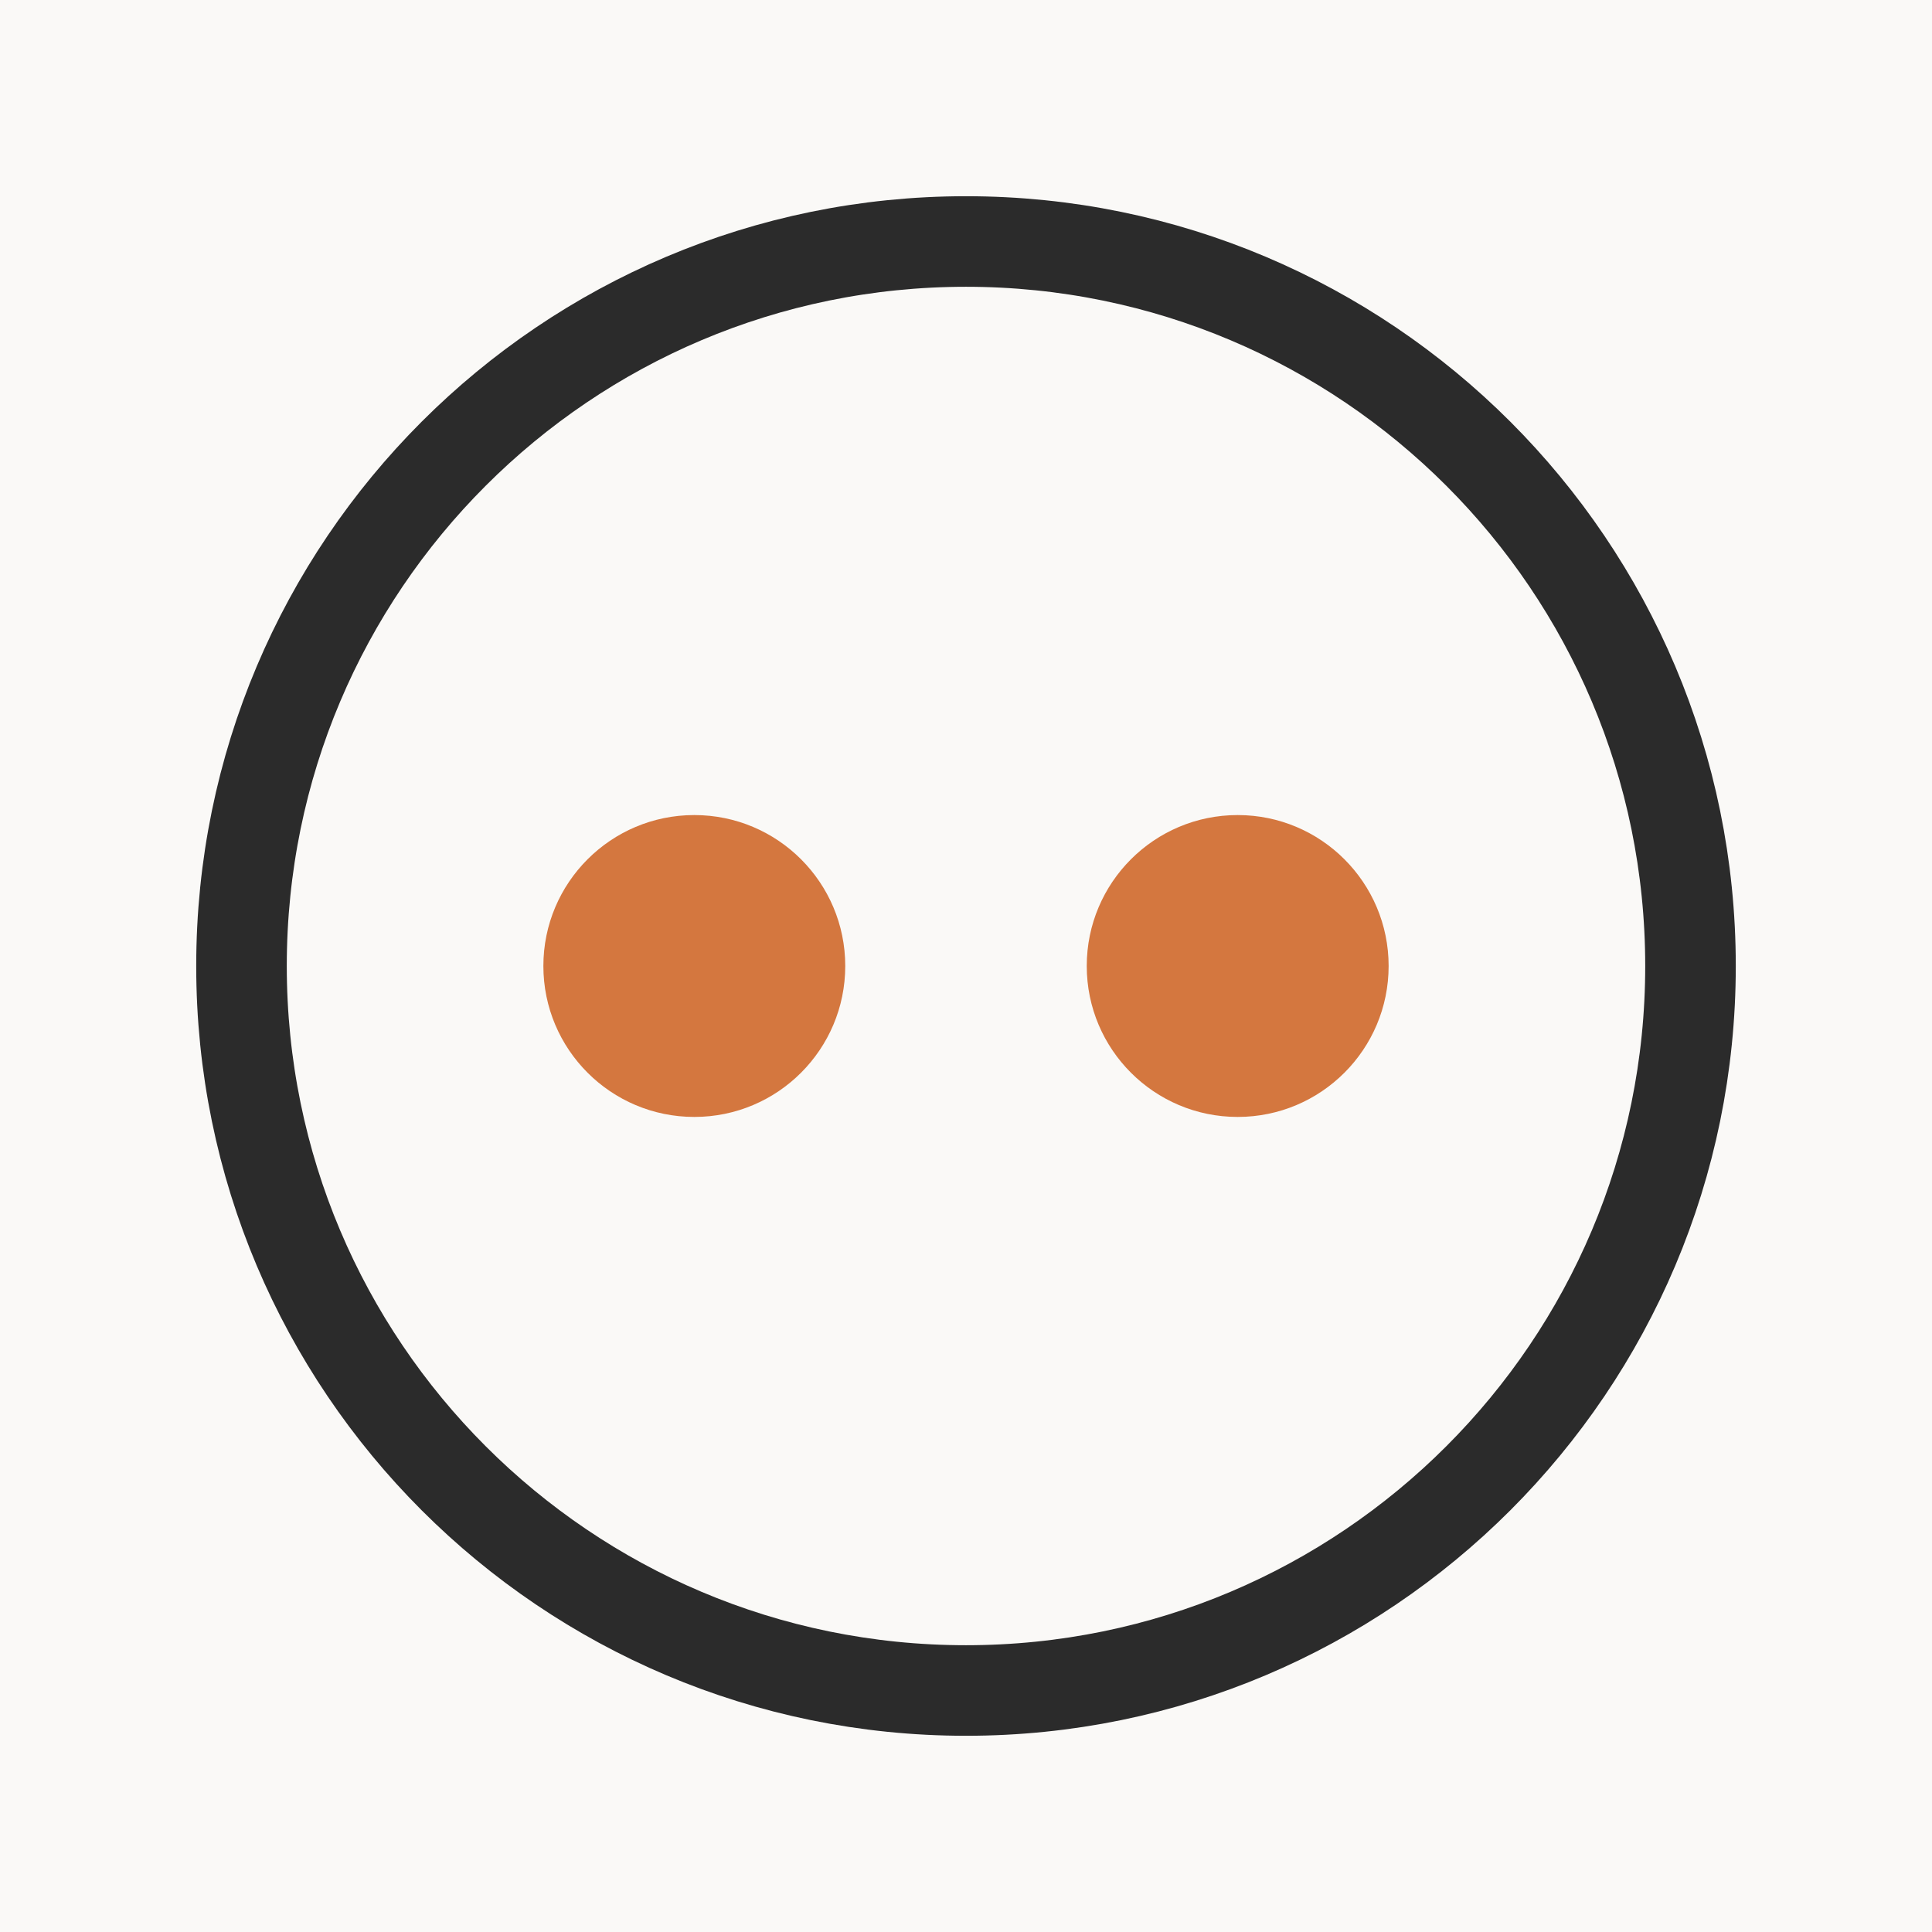
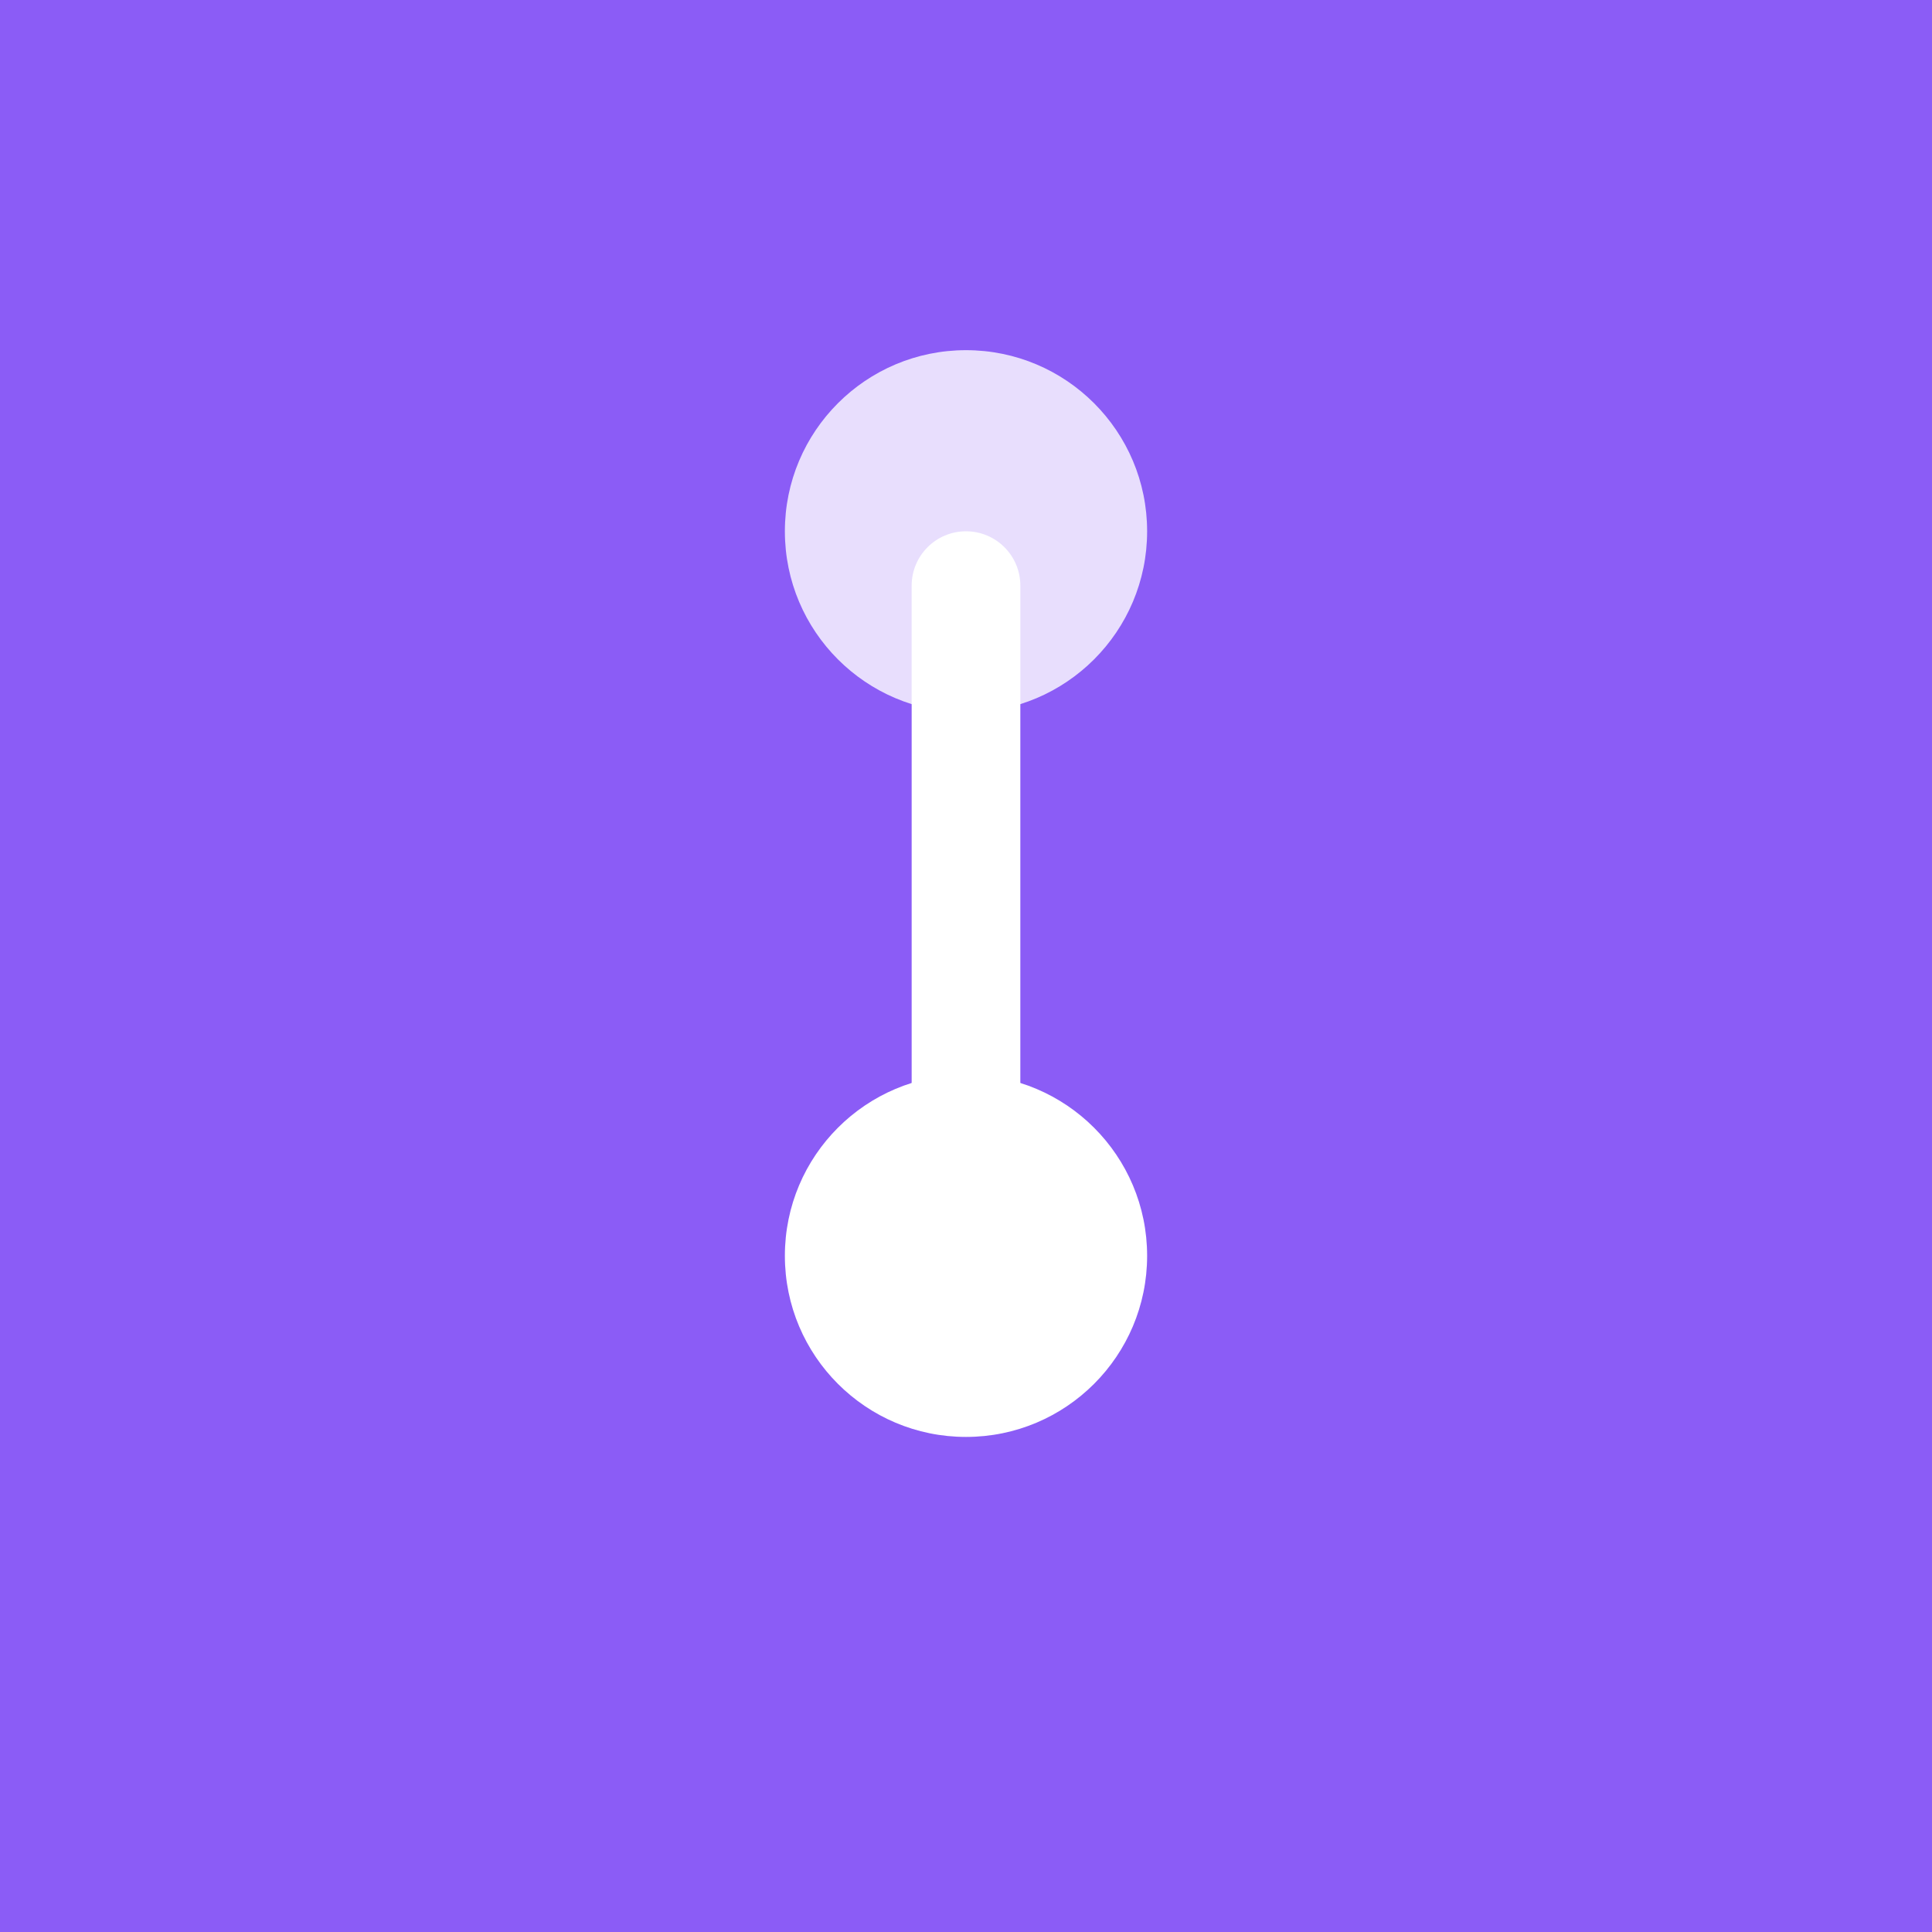
<svg xmlns="http://www.w3.org/2000/svg" width="32" height="32">
-   <rect width="32" height="32" fill="#faf9f7" />
-   <g transform="translate(16, 16)">
-     <circle cx="0" cy="0" r="12" fill="none" stroke="#2B2B2B" stroke-width="1.5" />
-     <circle cx="-4.5" cy="0" r="2.5" fill="#d4773f" />
-     <circle cx="4.5" cy="0" r="2.5" fill="#d4773f" />
+   <rect width="32" height="32" fill="#8b5cf6" />
+   <g transform="translate(16, 16) scale(0.06)">
+     <circle cx="0" cy="80" r="50" fill="white" />
+     <rect x="-15" y="-120" width="30" height="200" fill="white" rx="15" />
+     <circle cx="0" cy="-120" r="50" fill="white" opacity="0.8" />
  </g>
</svg>
